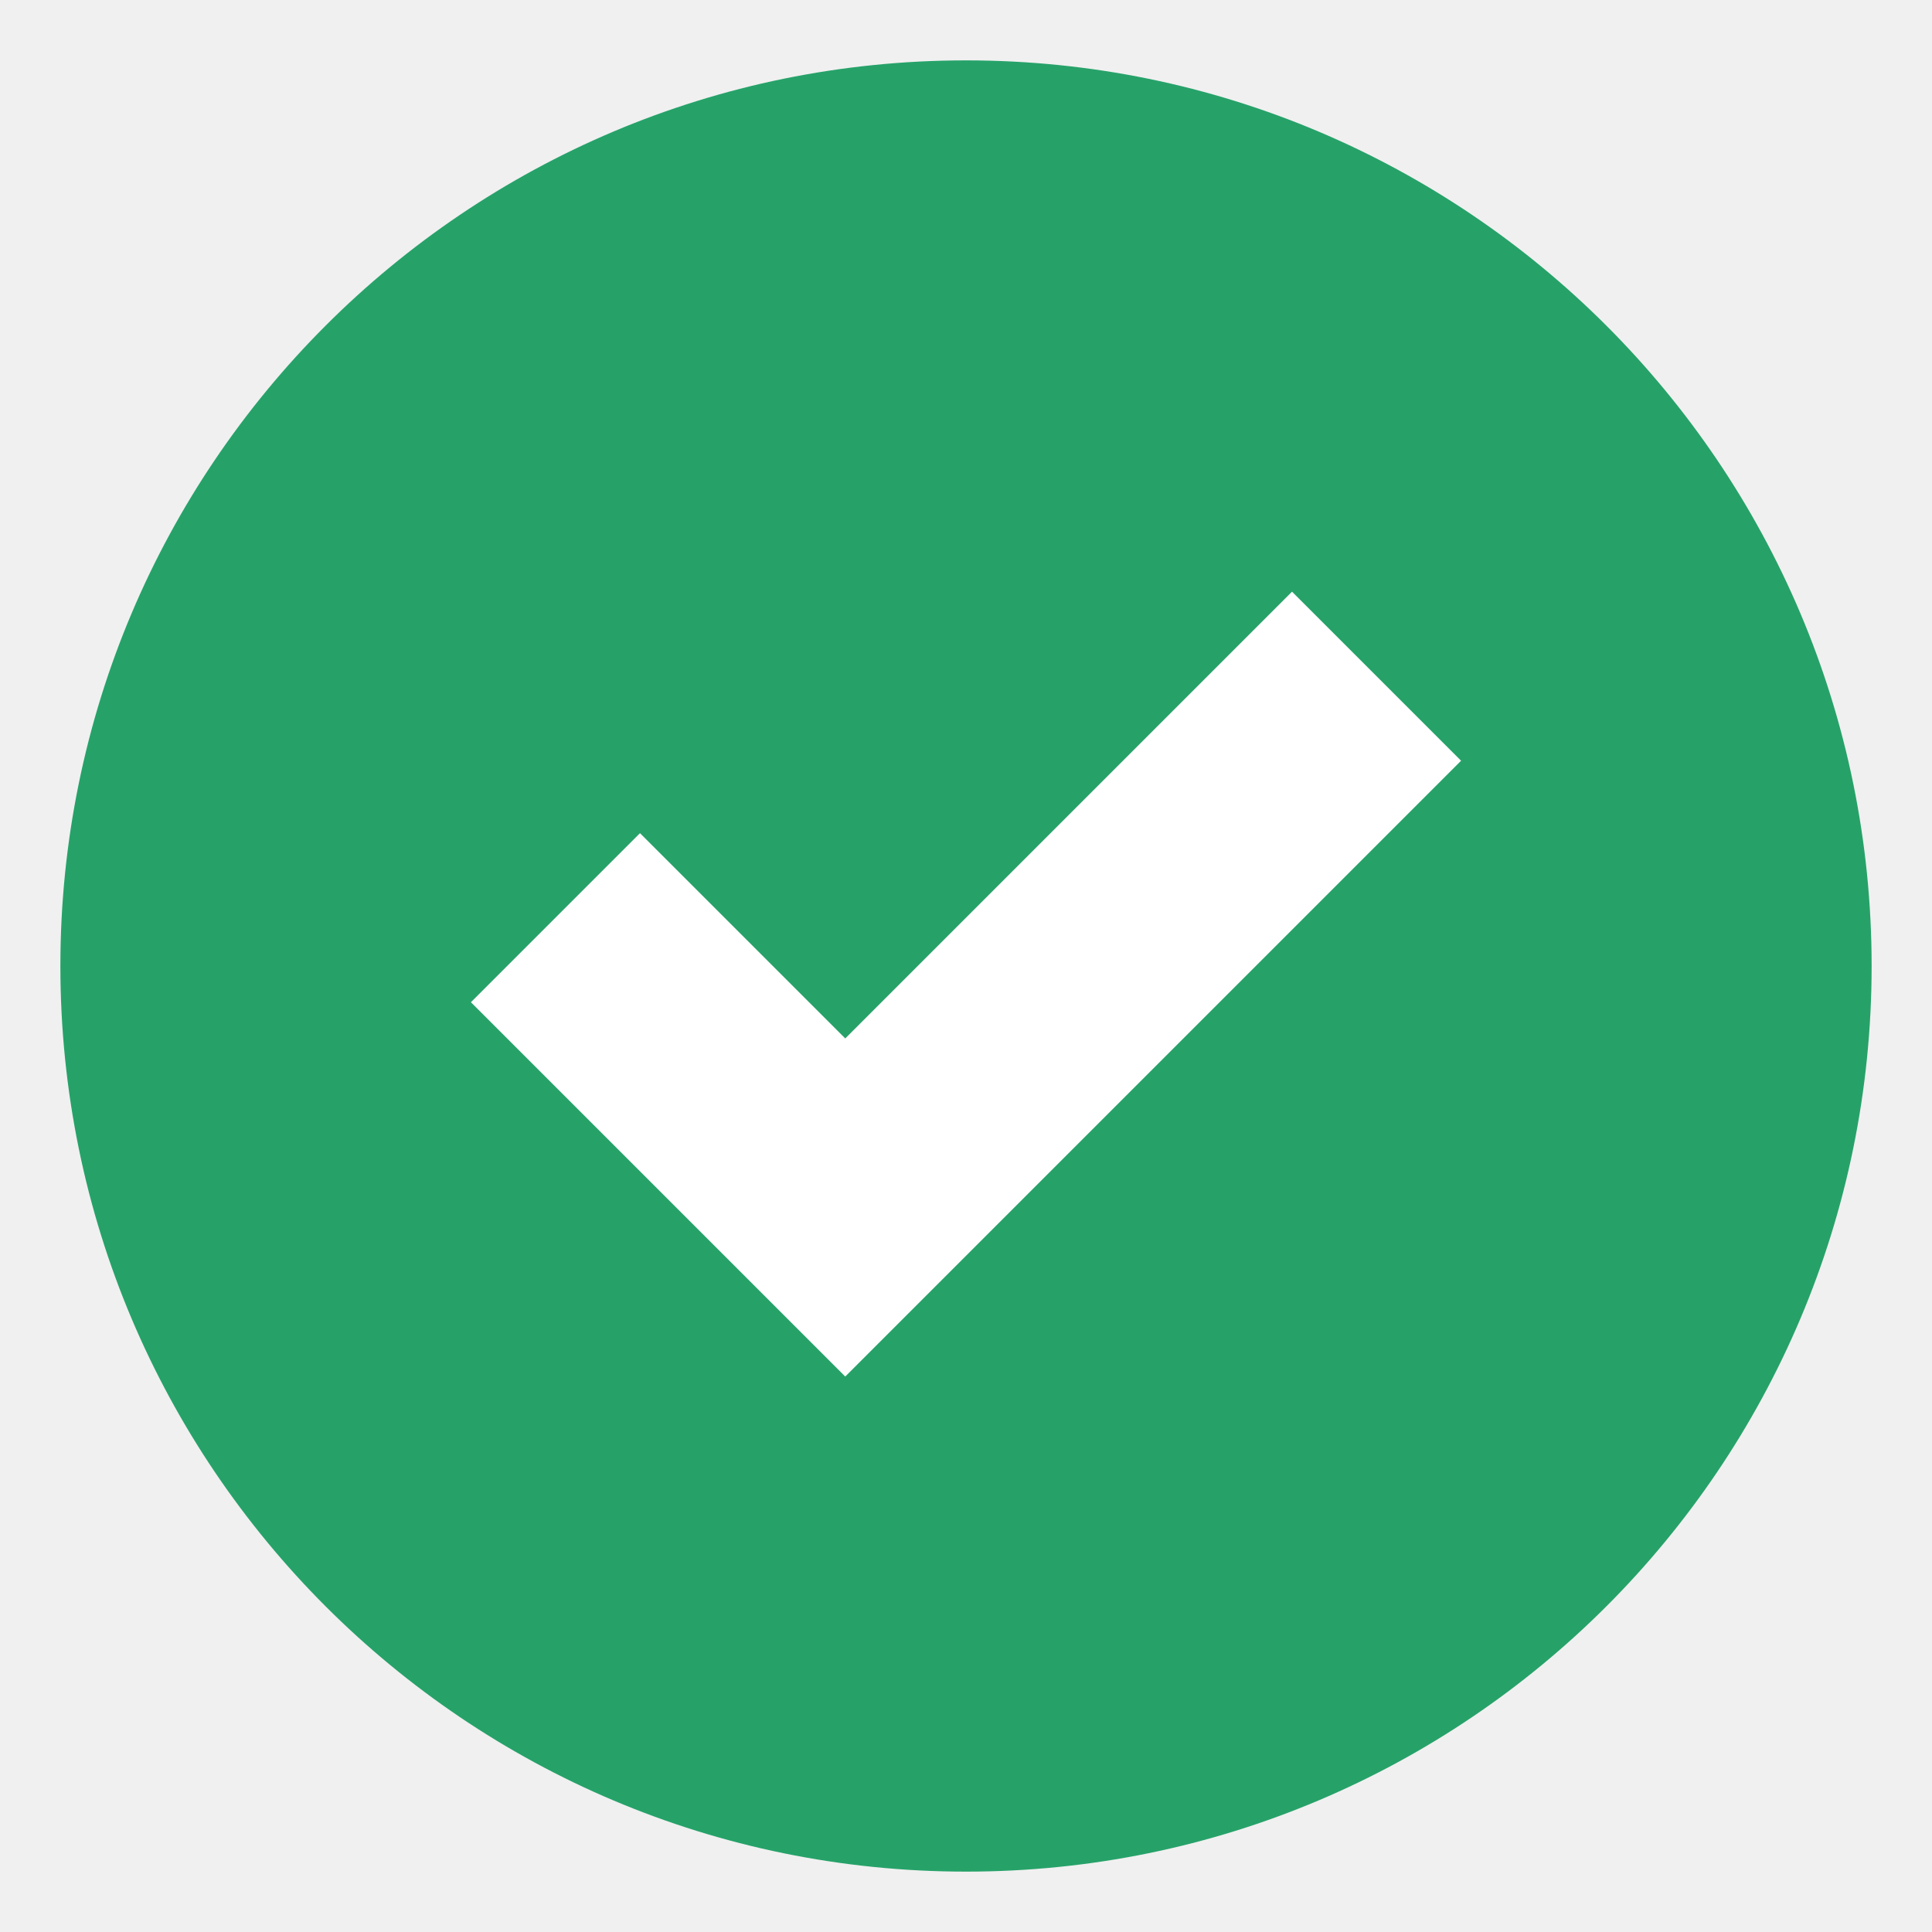
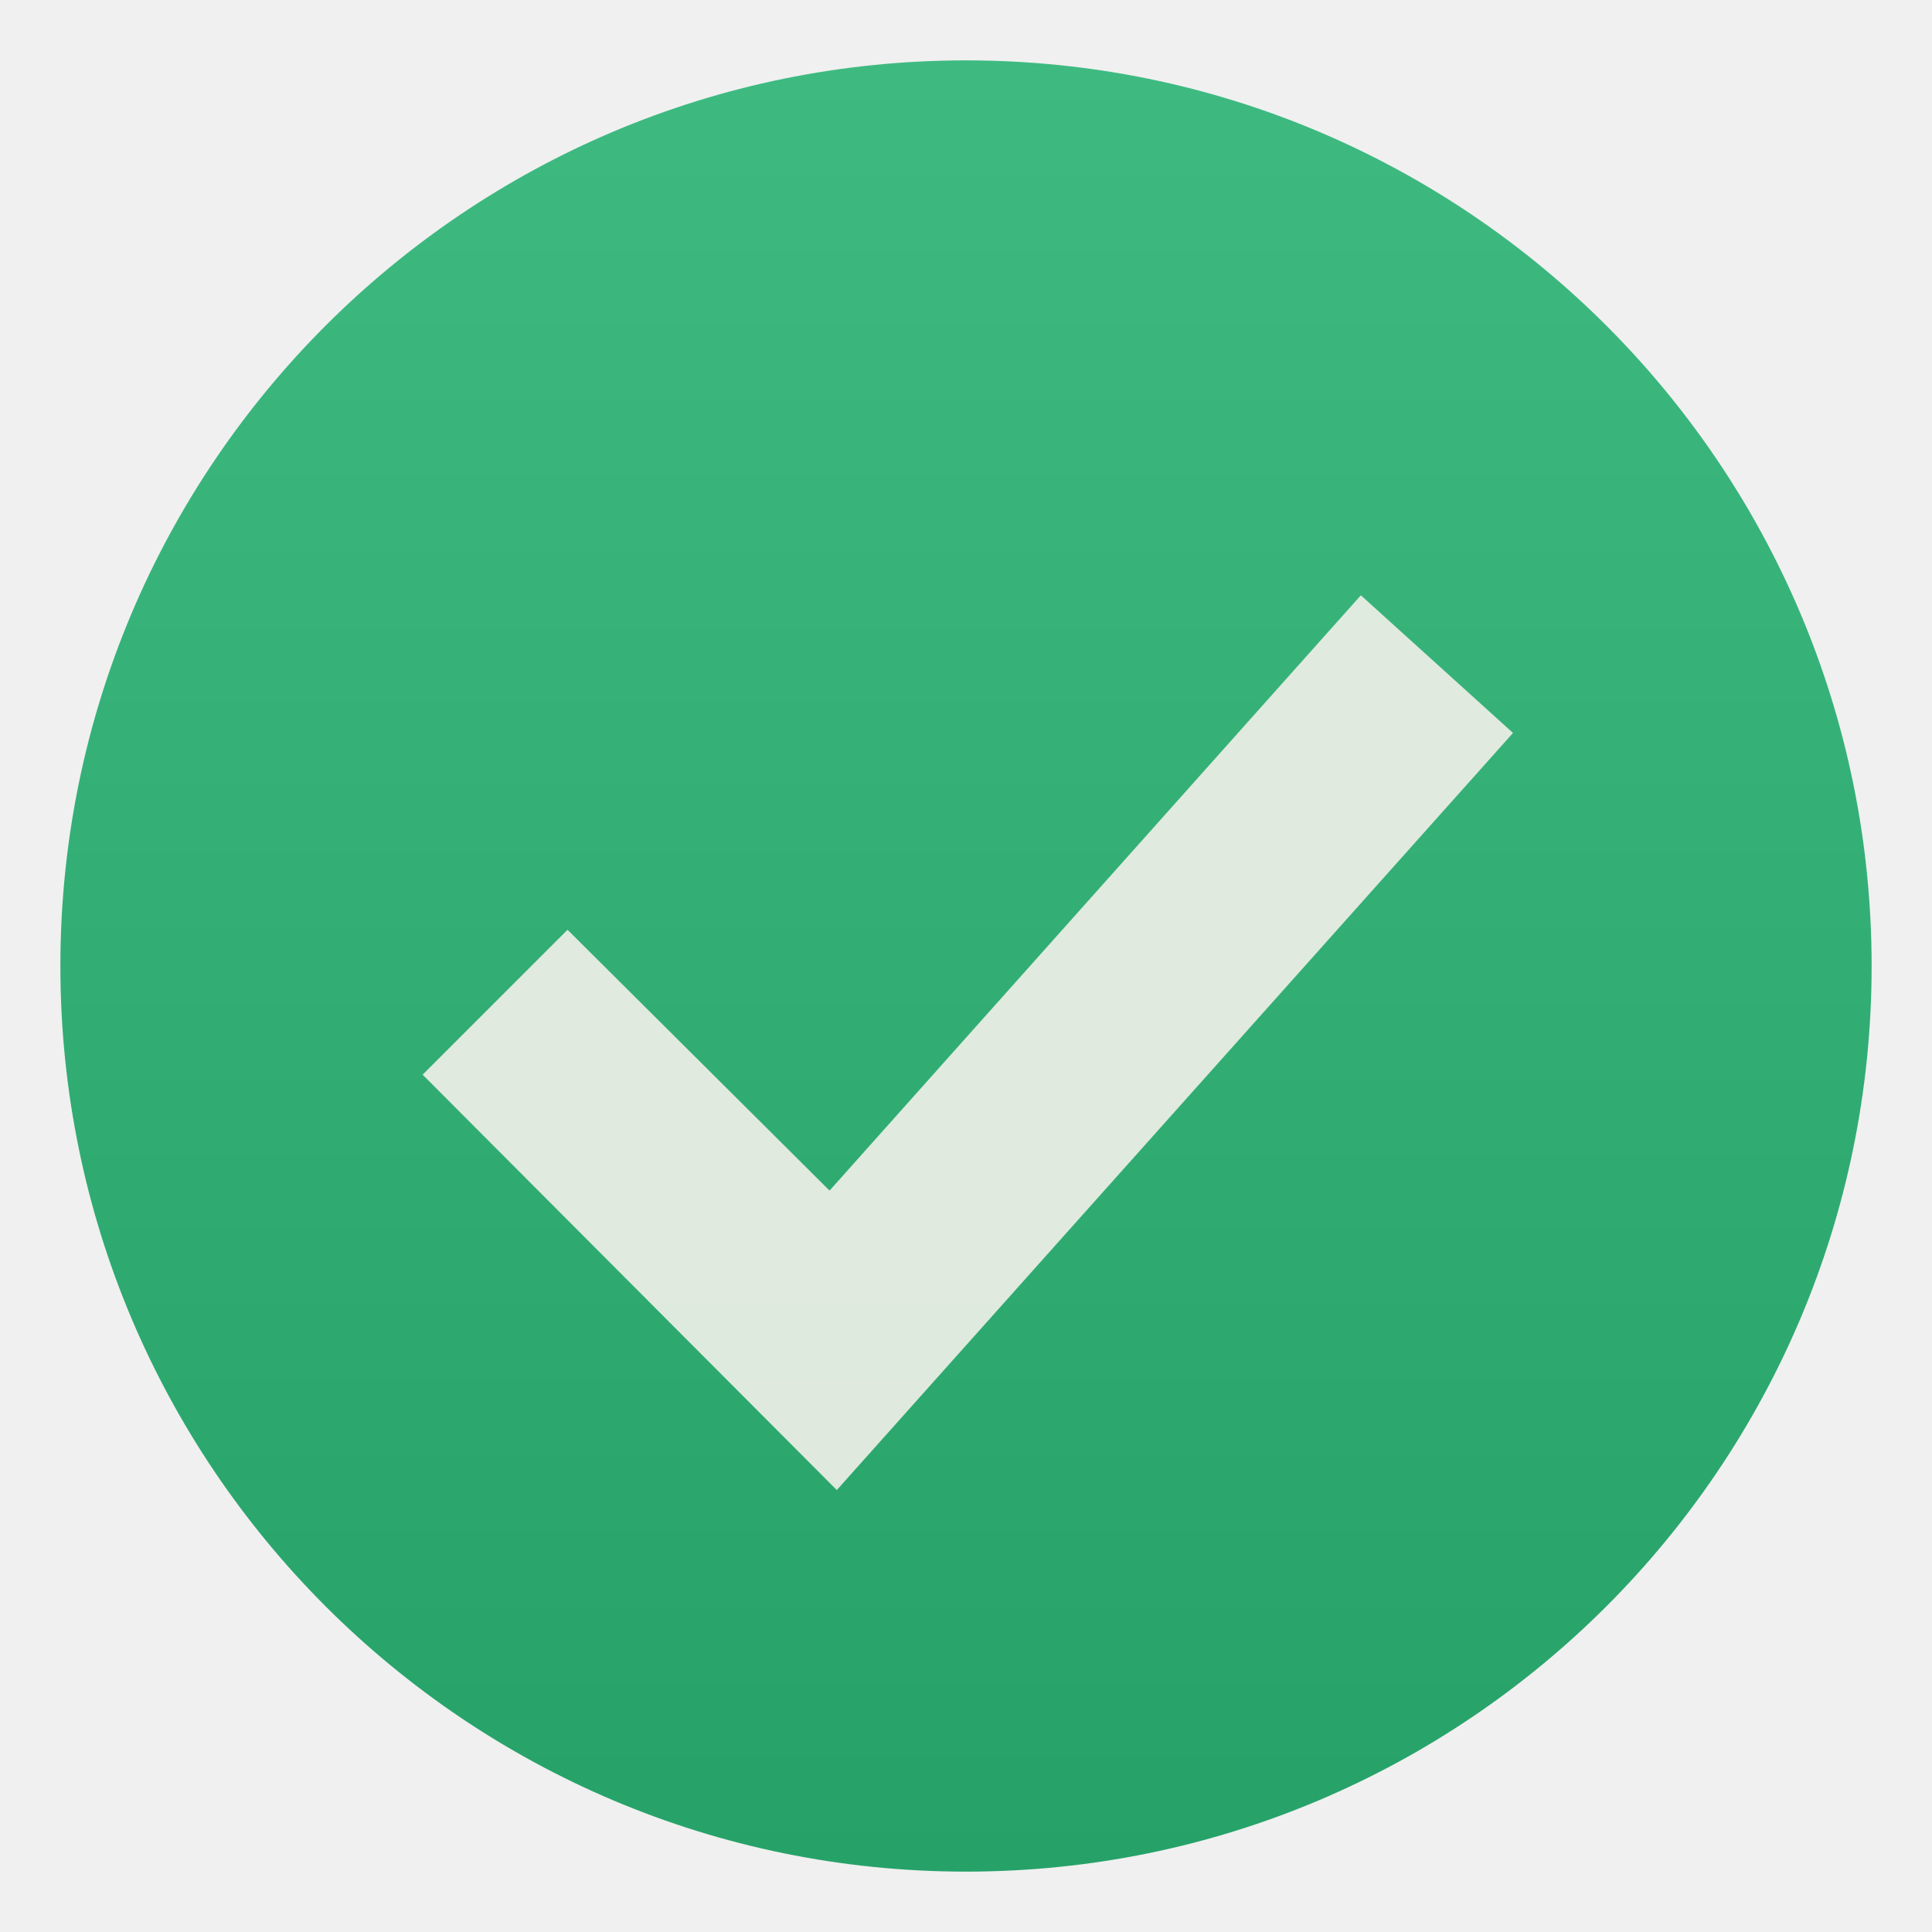
<svg xmlns="http://www.w3.org/2000/svg" width="16" height="16" viewBox="0 0 16 16">
-   <path fill="#26a269" d="M0.5,8 A7.5,7.5 0 1 1 15.5,8 A7.5,7.5 0 1 1 0.5,8 Z" />
-   <path fill="#ffffff" fill-rule="evenodd" d="M3.9,8.3 L5.3,6.9 L7,8.6 L10.7,4.9 L12.1,6.3 L7,11.4 Z" />
+   <defs>
+     <linearGradient id="s-synced" x1="0" y1="0" x2="0" y2="1">
+       <stop offset="0" stop-color="#3eba81" />
+       <stop offset="1" stop-color="#26a269" />
+     </linearGradient>
+   </defs>
+   <path fill="url(#s-synced)" d="M0.5,8 A7.5,7.5 0 1 1 15.5,8 A7.5,7.5 0 1 1 0.5,8 Z" />
+   <path fill="#f3f1ea" fill-opacity="0.9" fill-rule="evenodd" d="M3.5,8.9 L6.93,12.34 L12.53,6.07 L11.27,4.93 L6.87,9.86 L4.7,7.7 Z" />
</svg>
